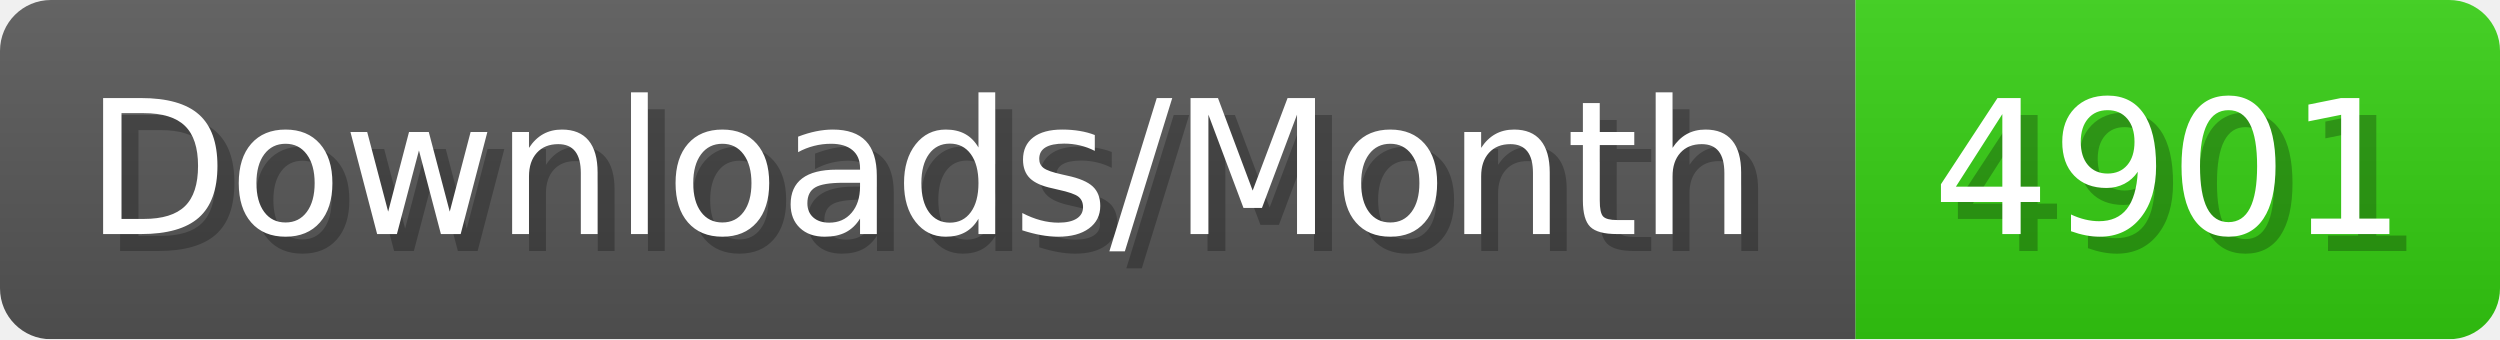
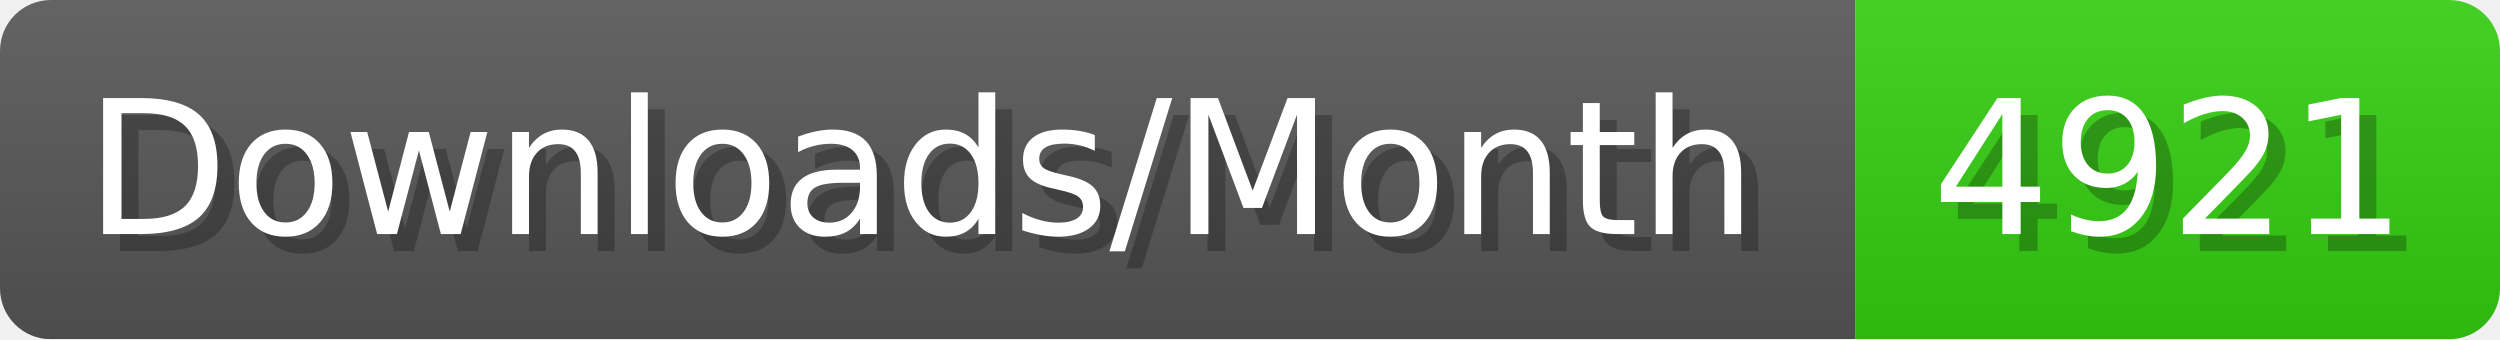
- <svg xmlns="http://www.w3.org/2000/svg" width="147.4" height="20" viewBox="0 0 1474 200" role="img" aria-label="Downloads/Month: 4901">
+ <svg xmlns="http://www.w3.org/2000/svg" width="147.4" height="20" viewBox="0 0 1474 200" role="img" aria-label="Downloads/Month: 4921">
  <linearGradient id="YlXUI" x2="0" y2="100%">
    <stop offset="0" stop-opacity=".1" stop-color="#EEE" />
    <stop offset="1" stop-opacity=".1" />
  </linearGradient>
  <mask id="JHhop">
    <rect width="1474" height="200" rx="30" fill="#FFF" />
  </mask>
  <g mask="url(#JHhop)">
    <rect width="1094" height="200" fill="#555" />
    <rect width="380" height="200" fill="#3C1" x="1094" />
    <rect width="1474" height="200" fill="url(#YlXUI)" />
  </g>
  <g aria-hidden="true" fill="#fff" text-anchor="start" font-family="Verdana,DejaVu Sans,sans-serif" font-size="110">
    <text x="60" y="148" textLength="994" fill="#000" opacity="0.25">Downloads/Month</text>
    <text x="50" y="138" textLength="994">Downloads/Month</text>
-     <text x="1149" y="148" textLength="280" fill="#000" opacity="0.25">4901</text>
-     <text x="1139" y="138" textLength="280">4901</text>
+     <text x="1149" y="148" textLength="280" fill="#000" opacity="0.25">4921</text>
+     <text x="1139" y="138" textLength="280">4921</text>
  </g>
</svg>
